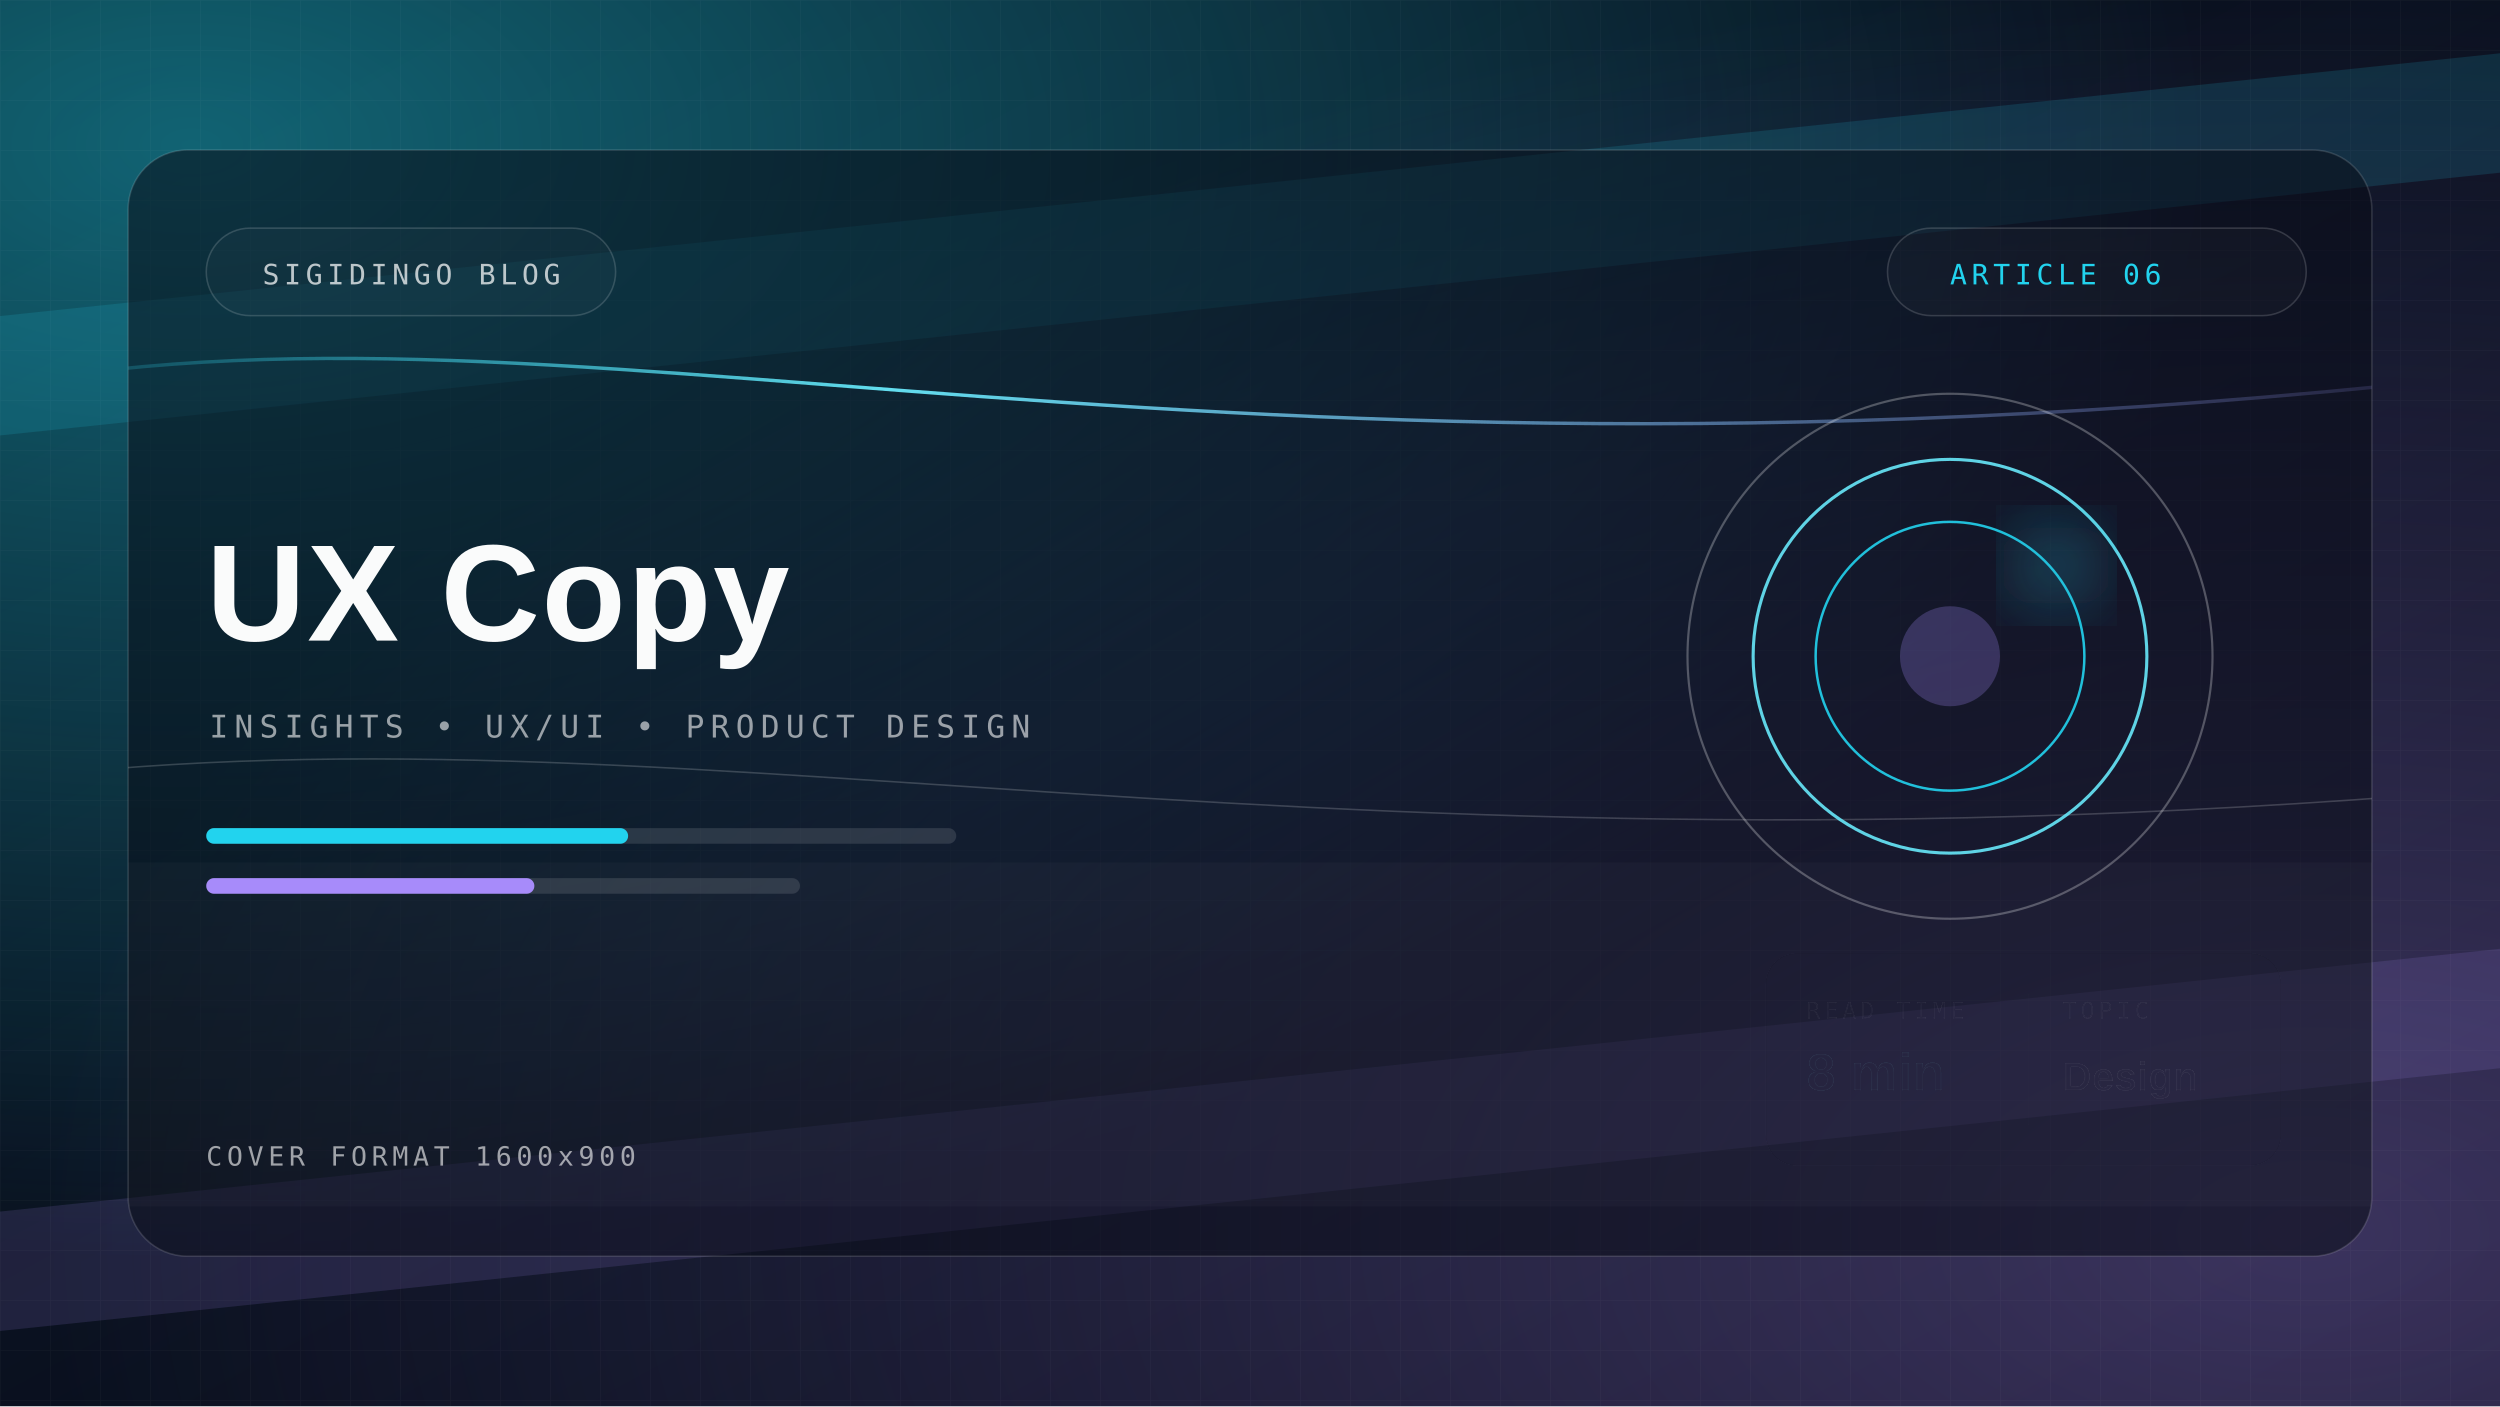
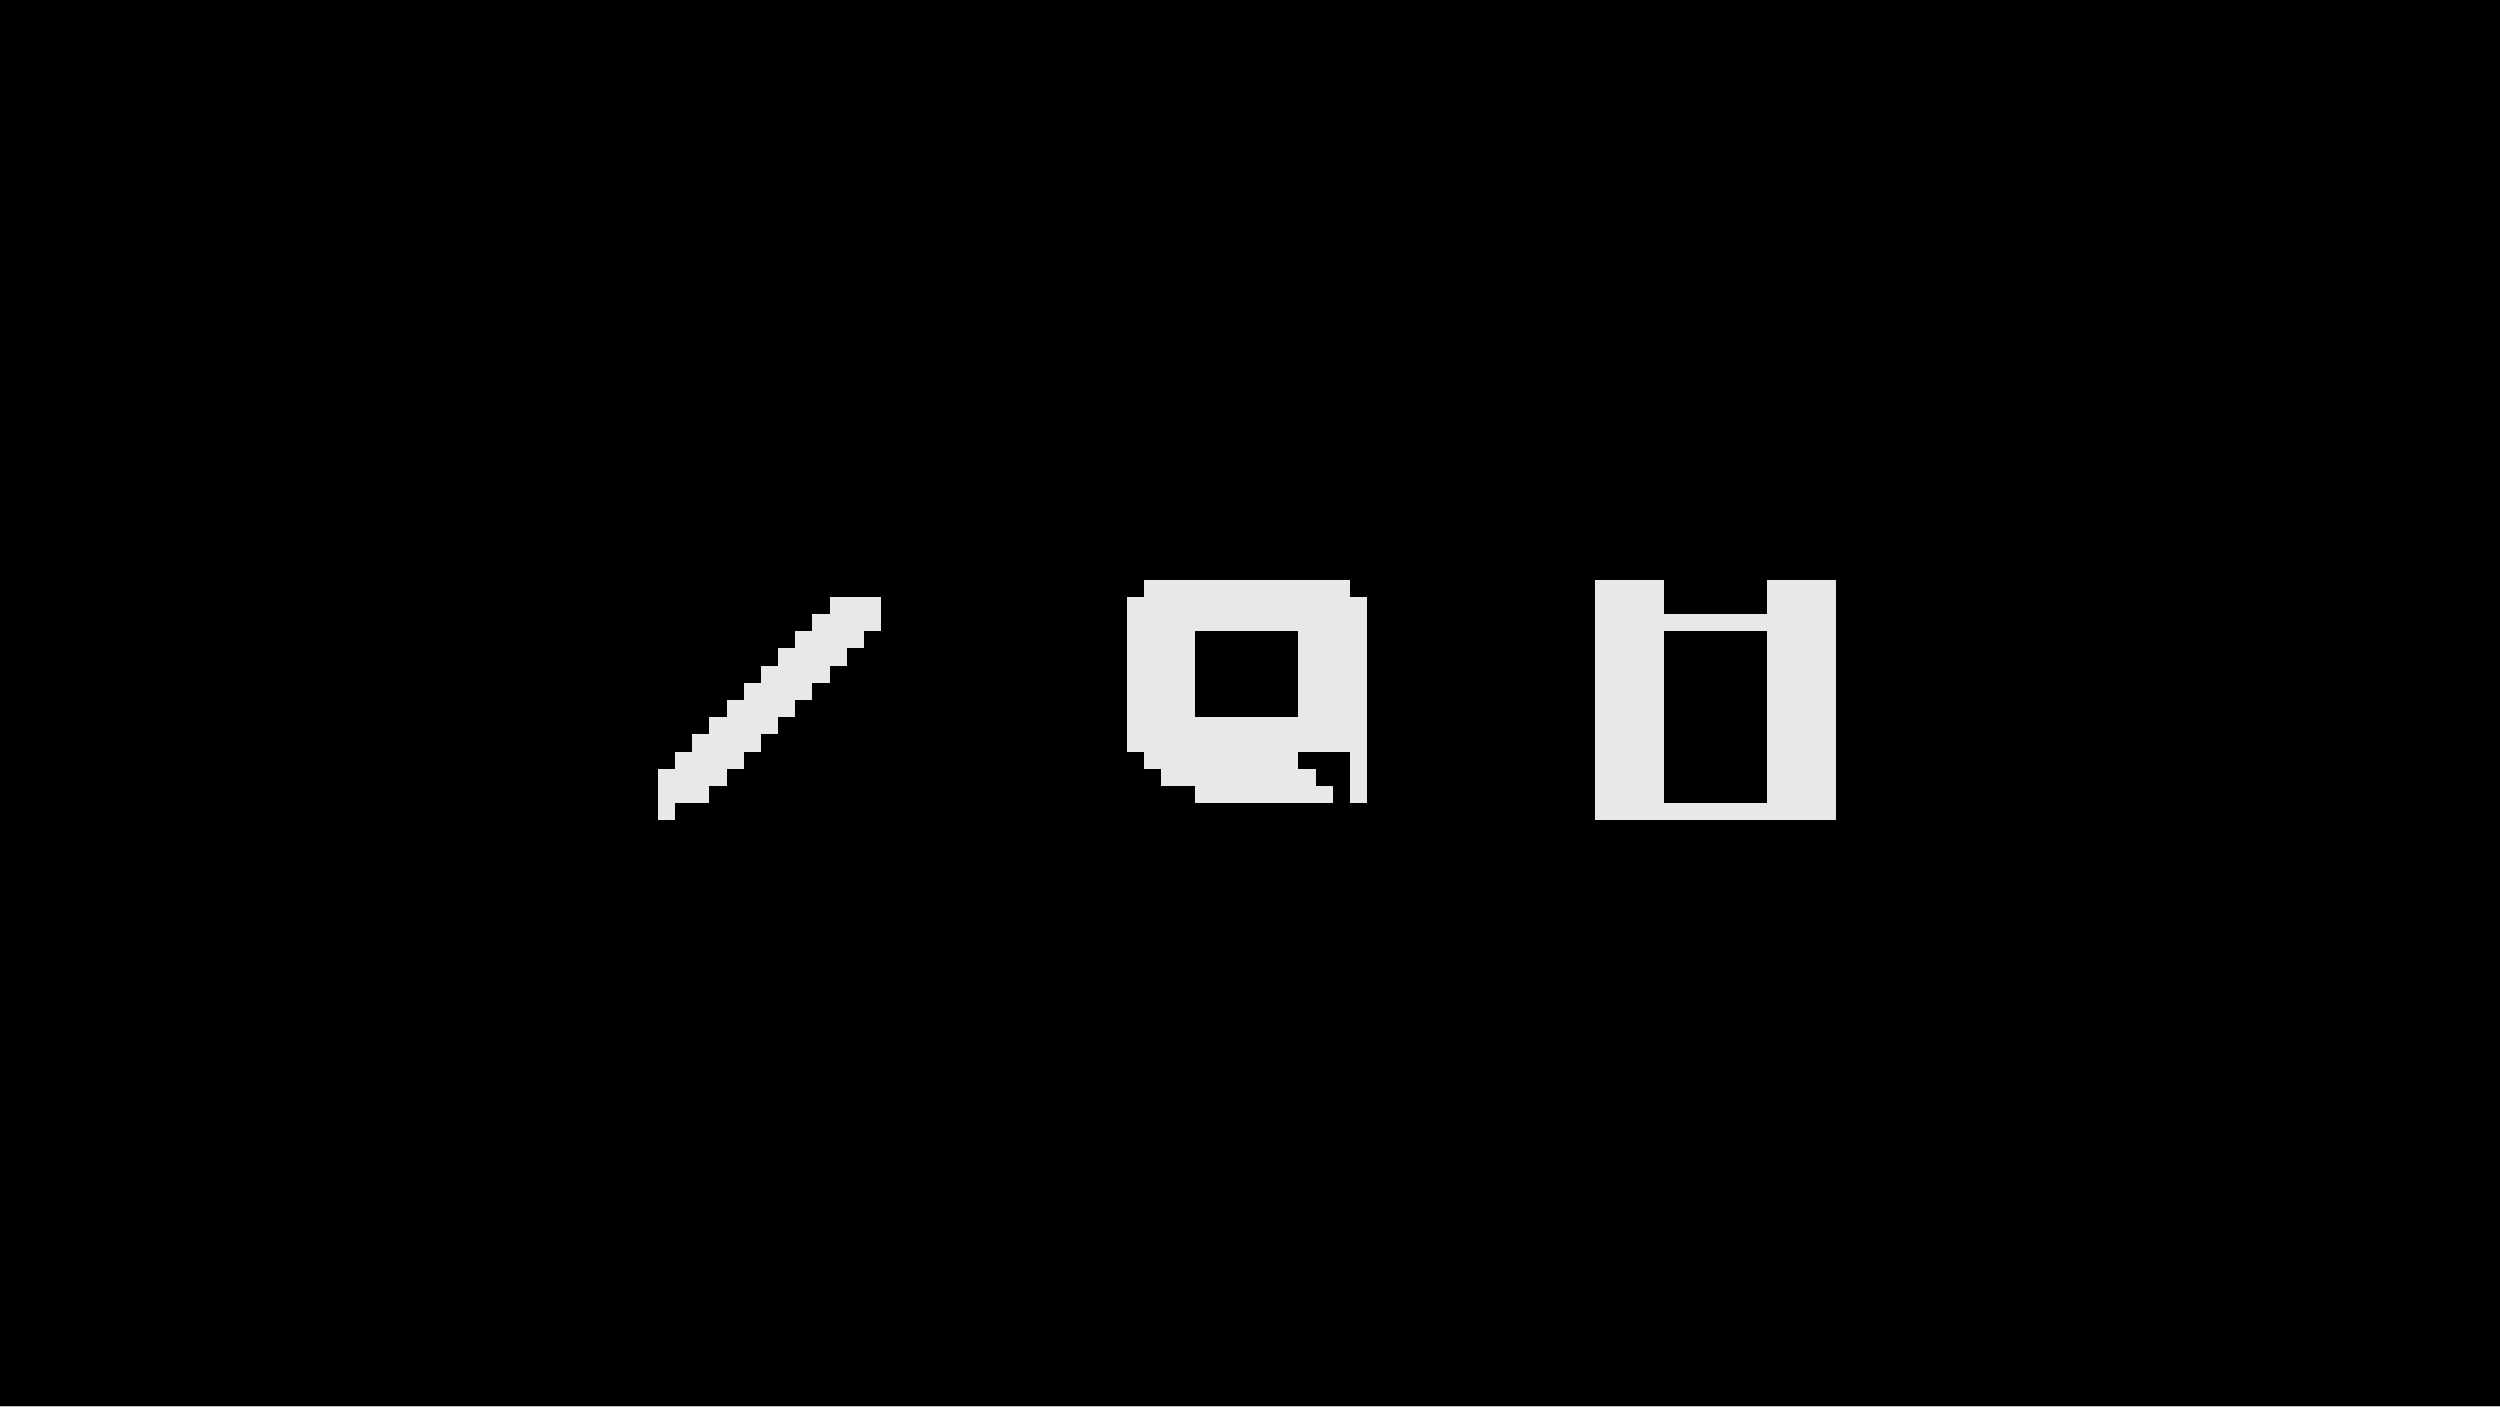
<svg xmlns="http://www.w3.org/2000/svg" width="1600" height="900" viewBox="0 0 1600 900">
-   <defs>
-     <linearGradient id="bg-6" x1="0" y1="0" x2="1" y2="1">
-       <stop offset="0%" stop-color="#03050B" />
-       <stop offset="48%" stop-color="#0A1120" />
-       <stop offset="100%" stop-color="#02040A" />
-     </linearGradient>
-     <radialGradient id="glowA-6" cx="0.08" cy="0.1" r="0.8">
-       <stop offset="0%" stop-color="#22D3EE" stop-opacity="0.45" />
-       <stop offset="100%" stop-color="#22D3EE" stop-opacity="0" />
-     </radialGradient>
-     <radialGradient id="glowB-6" cx="0.92" cy="0.88" r="0.9">
-       <stop offset="0%" stop-color="#A78BFA" stop-opacity="0.34" />
-       <stop offset="100%" stop-color="#A78BFA" stop-opacity="0" />
-     </radialGradient>
-     <linearGradient id="accent-6" x1="0" y1="0" x2="1" y2="0">
-       <stop offset="0%" stop-color="#22D3EE" stop-opacity="0" />
-       <stop offset="35%" stop-color="#67E8F9" stop-opacity="0.95" />
-       <stop offset="100%" stop-color="#A78BFA" stop-opacity="0" />
-     </linearGradient>
-     <filter id="blur-6" x="-30%" y="-30%" width="160%" height="160%">
-       <feGaussianBlur stdDeviation="26" />
-     </filter>
-     <filter id="inner-6" x="-20%" y="-20%" width="140%" height="140%">
-       <feGaussianBlur in="SourceGraphic" stdDeviation="0.6" result="blur" />
-       <feComposite in="SourceGraphic" in2="blur" operator="arithmetic" k2="1" k3="-1" />
-     </filter>
-     <pattern id="grid-6" width="32" height="32" patternUnits="userSpaceOnUse">
-       <path d="M32 0H0V32" fill="none" stroke="rgba(255,255,255,0.035)" stroke-width="1" />
-     </pattern>
-     <clipPath id="mainClip-6">
-       <rect x="82" y="96" width="1436" height="708" rx="38" />
-     </clipPath>
-   </defs>
-   <rect width="1600" height="900" fill="url(#bg-6)" />
-   <rect width="1600" height="900" fill="url(#glowA-6)" />
-   <rect width="1600" height="900" fill="url(#glowB-6)" />
-   <rect width="1600" height="900" fill="url(#grid-6)" />
-   <g transform="rotate(-6,800,450)" opacity="0.14">
-     <rect x="-120" y="120" width="1900" height="76" fill="#22D3EE" />
-     <rect x="-120" y="690" width="1900" height="76" fill="#A78BFA" />
-   </g>
-   <rect x="82" y="96" width="1436" height="708" rx="38" fill="rgba(8,12,22,0.55)" stroke="rgba(255,255,255,0.14)" />
-   <g clip-path="url(#mainClip-6)">
-     <path d="M-40 255 C360 165, 760 351, 1700 227" stroke="url(#accent-6)" stroke-width="2.2" fill="none" />
-     <path d="M-40 505 C420 435, 840 585, 1700 495" stroke="rgba(255,255,255,0.18)" stroke-width="1" fill="none" />
-     <rect x="0" y="552" width="1600" height="220" fill="rgba(255,255,255,0.025)" />
-     <g opacity="0.9">
-       <circle cx="1248" cy="420" r="168" fill="none" stroke="rgba(255,255,255,0.3)" stroke-width="1.4" />
-       <circle cx="1248" cy="420" r="126" fill="none" stroke="#67E8F9" stroke-width="2" />
-       <circle cx="1248" cy="420" r="86" fill="none" stroke="#22D3EE" stroke-width="1.6" />
-       <circle cx="1248" cy="420" r="32" fill="#A78BFA" fill-opacity="0.28" />
-       <circle cx="1316" cy="362" r="24" fill="#22D3EE" fill-opacity="0.5" filter="url(#blur-6)" />
-     </g>
-   </g>
-   <g>
-     <rect x="132" y="146" width="262" height="56" rx="28" fill="rgba(255,255,255,0.02)" stroke="rgba(255,255,255,0.16)" />
-     <rect x="1208" y="146" width="268" height="56" rx="28" fill="rgba(255,255,255,0.02)" stroke="rgba(255,255,255,0.16)" />
-     <text x="168" y="182" font-family="Consolas, monospace" font-size="18" letter-spacing="3" fill="rgba(255,255,255,0.72)">SIGIDINGO BLOG</text>
-     <text x="1248" y="182" font-family="Consolas, monospace" font-size="18" letter-spacing="3" fill="#22D3EE">ARTICLE 06</text>
-   </g>
-   <g>
-     <text x="132" y="410" font-family="Sora, Arial, sans-serif" font-weight="700" font-size="88" letter-spacing="1.1" fill="rgba(255,255,255,0.98)">UX Copy</text>
-     <text x="134" y="472" font-family="Consolas, monospace" font-size="20" letter-spacing="4" fill="rgba(255,255,255,0.58)">INSIGHTS  •  UX/UI  •  PRODUCT DESIGN</text>
-     <rect x="132" y="530" width="480" height="10" rx="5" fill="rgba(255,255,255,0.12)" />
-     <rect x="132" y="530" width="270" height="10" rx="5" fill="#22D3EE" />
-     <rect x="132" y="562" width="380" height="10" rx="5" fill="rgba(255,255,255,0.12)" />
-     <rect x="132" y="562" width="210" height="10" rx="5" fill="#A78BFA" />
-   </g>
-   <g transform="translate(1130,610)" filter="url(#inner-6)">
-     <rect x="0" y="0" width="330" height="136" rx="20" fill="rgba(7,11,20,0.5)" stroke="rgba(255,255,255,0.16)" />
-     <text x="26" y="42" font-family="Consolas, monospace" font-size="15" letter-spacing="2.5" fill="rgba(255,255,255,0.65)">READ TIME</text>
-     <text x="26" y="88" font-family="Sora, Arial, sans-serif" font-weight="600" font-size="34" fill="#67E8F9">8 min</text>
-     <line x1="168" y1="26" x2="168" y2="110" stroke="rgba(255,255,255,0.12)" />
-     <text x="190" y="42" font-family="Consolas, monospace" font-size="15" letter-spacing="2.5" fill="rgba(255,255,255,0.65)">TOPIC</text>
-     <text x="190" y="88" font-family="Sora, Arial, sans-serif" font-weight="600" font-size="26" fill="rgba(255,255,255,0.94)">Design</text>
-   </g>
-   <text x="132" y="746" font-family="Consolas, monospace" font-size="17" letter-spacing="3" fill="rgba(255,255,255,0.6)">COVER FORMAT 1600x900</text>
+   <rect width="1600" height="900" fill="#000000" />
+   <rect x="531" y="382" width="33" height="11" fill="#e8e8e8" shape-rendering="crispEdges" />
+   <rect x="520" y="393" width="44" height="11" fill="#e8e8e8" shape-rendering="crispEdges" />
+   <rect x="509" y="404" width="44" height="11" fill="#e8e8e8" shape-rendering="crispEdges" />
+   <rect x="498" y="415" width="44" height="11" fill="#e8e8e8" shape-rendering="crispEdges" />
+   <rect x="487" y="426" width="44" height="11" fill="#e8e8e8" shape-rendering="crispEdges" />
+   <rect x="476" y="437" width="44" height="11" fill="#e8e8e8" shape-rendering="crispEdges" />
+   <rect x="465" y="448" width="44" height="11" fill="#e8e8e8" shape-rendering="crispEdges" />
+   <rect x="454" y="459" width="44" height="11" fill="#e8e8e8" shape-rendering="crispEdges" />
+   <rect x="443" y="470" width="44" height="11" fill="#e8e8e8" shape-rendering="crispEdges" />
+   <rect x="432" y="481" width="44" height="11" fill="#e8e8e8" shape-rendering="crispEdges" />
+   <rect x="421" y="492" width="44" height="11" fill="#e8e8e8" shape-rendering="crispEdges" />
+   <rect x="421" y="503" width="33" height="11" fill="#e8e8e8" shape-rendering="crispEdges" />
+   <rect x="421" y="514" width="11" height="11" fill="#e8e8e8" shape-rendering="crispEdges" />
+   <rect x="732" y="371" width="132" height="11" fill="#e8e8e8" shape-rendering="crispEdges" />
+   <rect x="721" y="382" width="154" height="11" fill="#e8e8e8" shape-rendering="crispEdges" />
+   <rect x="721" y="393" width="154" height="11" fill="#e8e8e8" shape-rendering="crispEdges" />
+   <rect x="721" y="404" width="44" height="11" fill="#e8e8e8" shape-rendering="crispEdges" />
+   <rect x="831" y="404" width="44" height="11" fill="#e8e8e8" shape-rendering="crispEdges" />
+   <rect x="721" y="415" width="44" height="11" fill="#e8e8e8" shape-rendering="crispEdges" />
+   <rect x="831" y="415" width="44" height="11" fill="#e8e8e8" shape-rendering="crispEdges" />
+   <rect x="721" y="426" width="44" height="11" fill="#e8e8e8" shape-rendering="crispEdges" />
+   <rect x="831" y="426" width="44" height="11" fill="#e8e8e8" shape-rendering="crispEdges" />
+   <rect x="721" y="437" width="44" height="11" fill="#e8e8e8" shape-rendering="crispEdges" />
+   <rect x="831" y="437" width="44" height="11" fill="#e8e8e8" shape-rendering="crispEdges" />
+   <rect x="721" y="448" width="44" height="11" fill="#e8e8e8" shape-rendering="crispEdges" />
+   <rect x="831" y="448" width="44" height="11" fill="#e8e8e8" shape-rendering="crispEdges" />
+   <rect x="721" y="459" width="154" height="11" fill="#e8e8e8" shape-rendering="crispEdges" />
+   <rect x="721" y="470" width="154" height="11" fill="#e8e8e8" shape-rendering="crispEdges" />
+   <rect x="732" y="481" width="99" height="11" fill="#e8e8e8" shape-rendering="crispEdges" />
+   <rect x="864" y="481" width="11" height="11" fill="#e8e8e8" shape-rendering="crispEdges" />
+   <rect x="743" y="492" width="99" height="11" fill="#e8e8e8" shape-rendering="crispEdges" />
+   <rect x="864" y="492" width="11" height="11" fill="#e8e8e8" shape-rendering="crispEdges" />
+   <rect x="765" y="503" width="88" height="11" fill="#e8e8e8" shape-rendering="crispEdges" />
+   <rect x="864" y="503" width="11" height="11" fill="#e8e8e8" shape-rendering="crispEdges" />
+   <rect x="1021" y="371" width="44" height="11" fill="#e8e8e8" shape-rendering="crispEdges" />
+   <rect x="1131" y="371" width="44" height="11" fill="#e8e8e8" shape-rendering="crispEdges" />
+   <rect x="1021" y="382" width="44" height="11" fill="#e8e8e8" shape-rendering="crispEdges" />
+   <rect x="1131" y="382" width="44" height="11" fill="#e8e8e8" shape-rendering="crispEdges" />
+   <rect x="1021" y="393" width="154" height="11" fill="#e8e8e8" shape-rendering="crispEdges" />
+   <rect x="1021" y="404" width="44" height="11" fill="#e8e8e8" shape-rendering="crispEdges" />
+   <rect x="1131" y="404" width="44" height="11" fill="#e8e8e8" shape-rendering="crispEdges" />
+   <rect x="1021" y="415" width="44" height="11" fill="#e8e8e8" shape-rendering="crispEdges" />
+   <rect x="1131" y="415" width="44" height="11" fill="#e8e8e8" shape-rendering="crispEdges" />
+   <rect x="1021" y="426" width="44" height="11" fill="#e8e8e8" shape-rendering="crispEdges" />
+   <rect x="1131" y="426" width="44" height="11" fill="#e8e8e8" shape-rendering="crispEdges" />
+   <rect x="1021" y="437" width="44" height="11" fill="#e8e8e8" shape-rendering="crispEdges" />
+   <rect x="1131" y="437" width="44" height="11" fill="#e8e8e8" shape-rendering="crispEdges" />
+   <rect x="1021" y="448" width="44" height="11" fill="#e8e8e8" shape-rendering="crispEdges" />
+   <rect x="1131" y="448" width="44" height="11" fill="#e8e8e8" shape-rendering="crispEdges" />
+   <rect x="1021" y="459" width="44" height="11" fill="#e8e8e8" shape-rendering="crispEdges" />
+   <rect x="1131" y="459" width="44" height="11" fill="#e8e8e8" shape-rendering="crispEdges" />
+   <rect x="1021" y="470" width="44" height="11" fill="#e8e8e8" shape-rendering="crispEdges" />
+   <rect x="1131" y="470" width="44" height="11" fill="#e8e8e8" shape-rendering="crispEdges" />
+   <rect x="1021" y="481" width="44" height="11" fill="#e8e8e8" shape-rendering="crispEdges" />
+   <rect x="1131" y="481" width="44" height="11" fill="#e8e8e8" shape-rendering="crispEdges" />
+   <rect x="1021" y="492" width="44" height="11" fill="#e8e8e8" shape-rendering="crispEdges" />
+   <rect x="1131" y="492" width="44" height="11" fill="#e8e8e8" shape-rendering="crispEdges" />
+   <rect x="1021" y="503" width="44" height="11" fill="#e8e8e8" shape-rendering="crispEdges" />
+   <rect x="1131" y="503" width="44" height="11" fill="#e8e8e8" shape-rendering="crispEdges" />
+   <rect x="1021" y="514" width="154" height="11" fill="#e8e8e8" shape-rendering="crispEdges" />
</svg>
